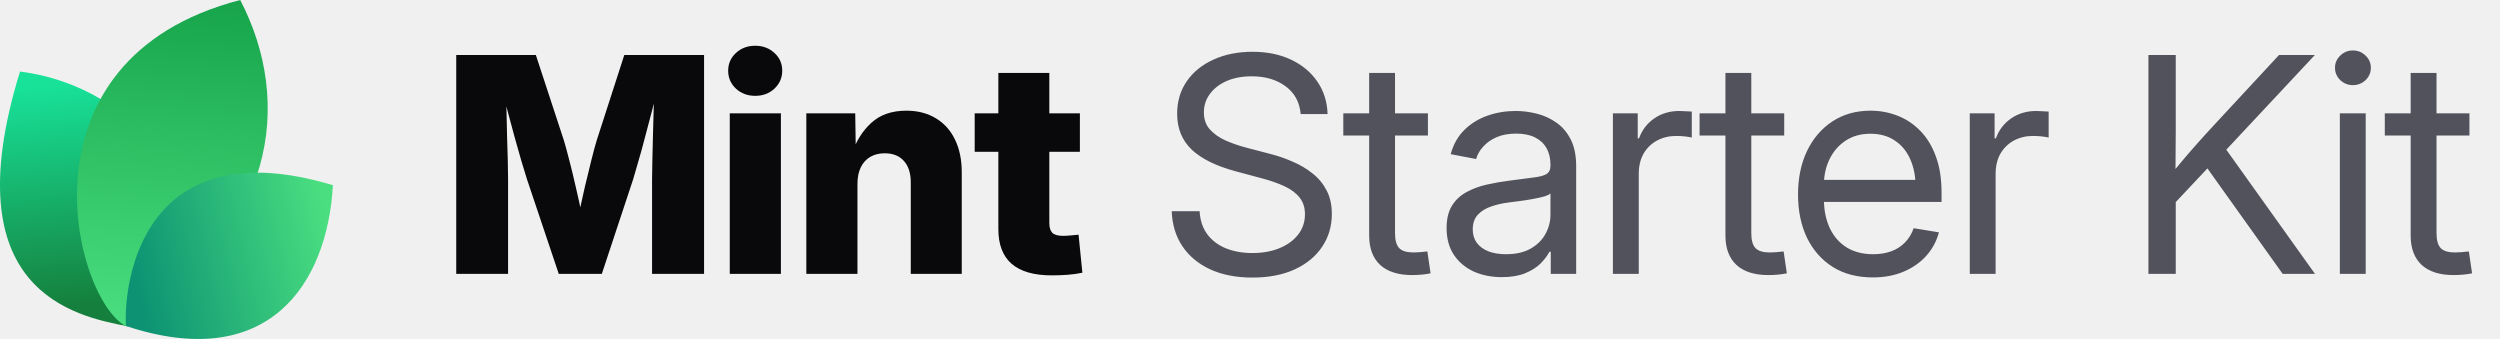
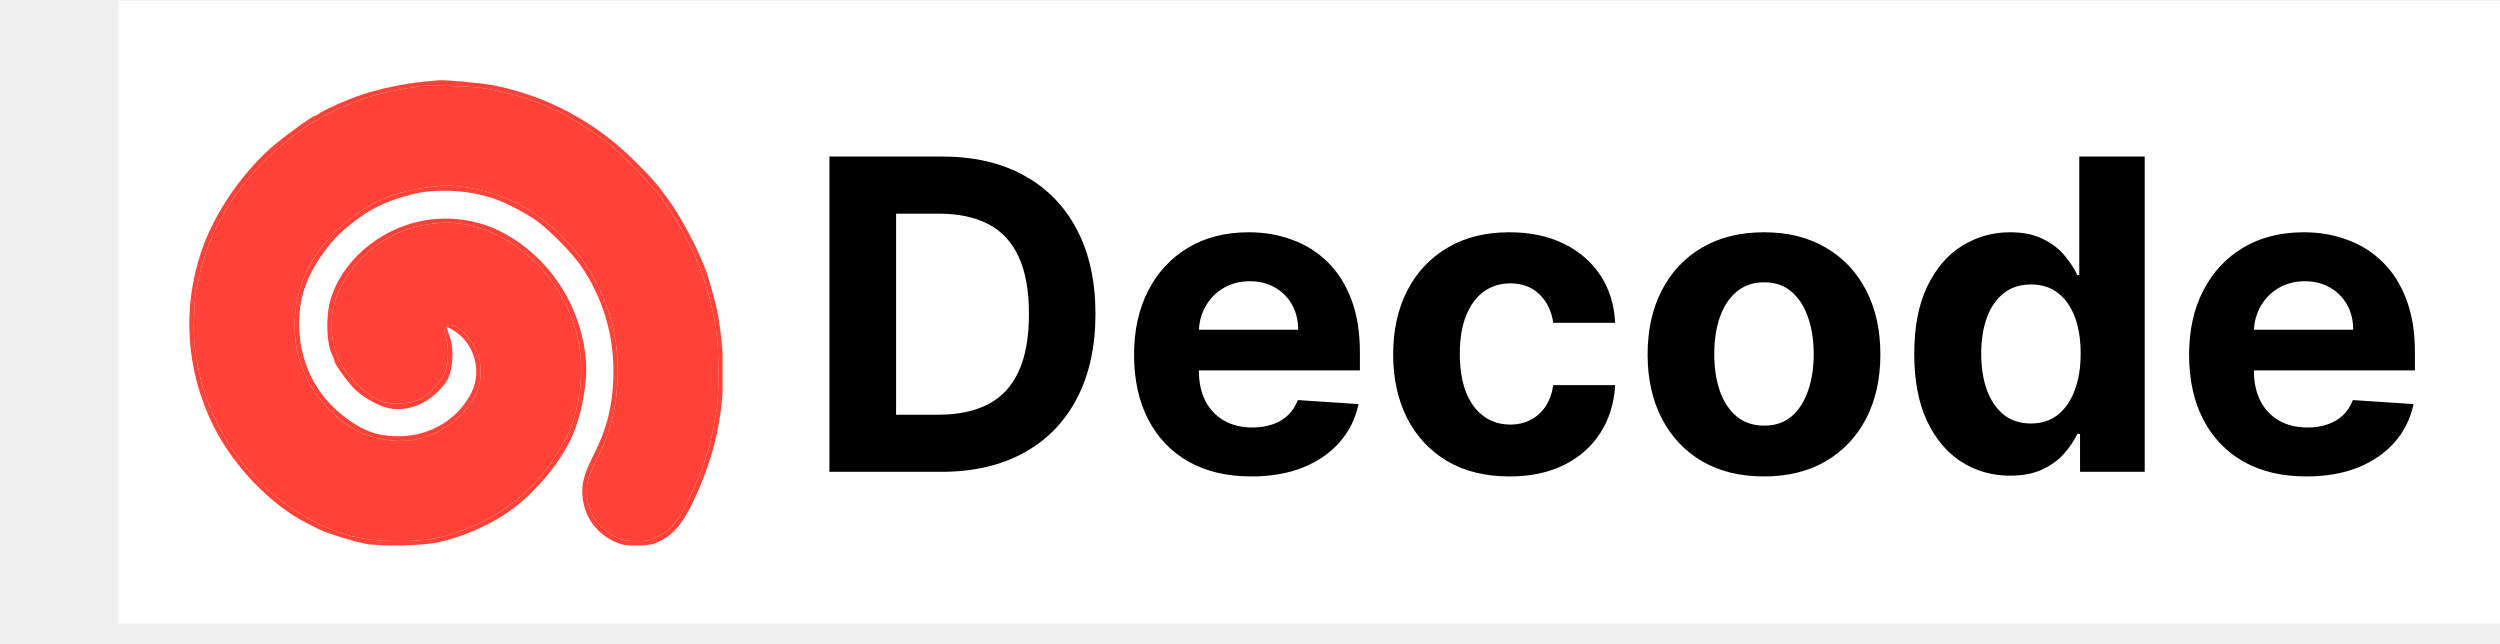
- <svg xmlns="http://www.w3.org/2000/svg" width="177" height="24" viewBox="0 0 177 24" fill="none">
-   <path d="M9.061 23.108C5.268 22.377 -3.391 20.627 1.417 5.064C9.634 6.099 16.973 14.064 9.061 23.108Z" fill="url(#paint0_linear_17557_2020)" />
-   <path d="M8.919 23.094C5.276 21.222 0.784 4.209 17.007 0C20.757 7.193 19.621 16.545 8.919 23.094Z" fill="url(#paint1_linear_17557_2020)" />
-   <path d="M8.914 23.079C8.735 19.882 10.159 9.085 23.57 13.111C23.181 20.123 18.984 26.418 8.914 23.079Z" fill="url(#paint2_linear_17557_2020)" />
-   <path d="M32.301 19.392V3.894H37.938L39.925 9.948C40.036 10.315 40.164 10.787 40.31 11.362C40.462 11.938 40.611 12.552 40.757 13.204C40.91 13.855 41.048 14.483 41.173 15.086C41.305 15.682 41.412 16.192 41.495 16.615H40.695C40.771 16.192 40.871 15.682 40.996 15.086C41.128 14.49 41.267 13.866 41.412 13.214C41.565 12.562 41.714 11.948 41.86 11.373C42.005 10.79 42.133 10.315 42.244 9.948L44.2 3.894H49.848V19.392H46.166V12.704C46.166 12.357 46.173 11.917 46.187 11.383C46.2 10.849 46.214 10.27 46.228 9.646C46.249 9.022 46.266 8.391 46.28 7.753C46.301 7.115 46.311 6.519 46.311 5.964H46.623C46.485 6.561 46.332 7.181 46.166 7.826C45.999 8.471 45.833 9.102 45.666 9.719C45.507 10.336 45.351 10.901 45.198 11.414C45.053 11.928 44.928 12.357 44.824 12.704L42.608 19.392H39.561L37.314 12.704C37.203 12.357 37.072 11.928 36.919 11.414C36.773 10.901 36.614 10.34 36.441 9.729C36.274 9.112 36.104 8.481 35.931 7.836C35.764 7.192 35.608 6.567 35.463 5.964H35.827C35.834 6.512 35.844 7.105 35.858 7.743C35.872 8.374 35.886 9.005 35.9 9.636C35.92 10.26 35.938 10.839 35.952 11.373C35.965 11.907 35.972 12.351 35.972 12.704V19.392H32.301ZM51.668 19.392V8.024H55.288V19.392H51.668ZM53.468 6.786C52.927 6.786 52.473 6.616 52.105 6.276C51.738 5.93 51.554 5.507 51.554 5.007C51.554 4.508 51.738 4.088 52.105 3.749C52.473 3.409 52.927 3.239 53.468 3.239C54.009 3.239 54.463 3.409 54.83 3.749C55.198 4.082 55.382 4.501 55.382 5.007C55.382 5.507 55.198 5.93 54.83 6.276C54.463 6.616 54.009 6.786 53.468 6.786ZM60.708 13.027V19.392H57.088V8.024H60.551L60.593 10.967H60.281C60.593 10.024 61.061 9.268 61.685 8.7C62.309 8.124 63.138 7.836 64.171 7.836C64.975 7.836 65.672 8.017 66.262 8.377C66.851 8.731 67.302 9.234 67.614 9.885C67.933 10.537 68.092 11.307 68.092 12.194V19.392H64.483V12.912C64.483 12.26 64.32 11.754 63.994 11.394C63.675 11.033 63.221 10.853 62.632 10.853C62.25 10.853 61.914 10.936 61.623 11.102C61.332 11.269 61.106 11.515 60.947 11.841C60.787 12.16 60.708 12.555 60.708 13.027ZM76.456 8.024V10.749H69.008V8.024H76.456ZM70.683 5.163H74.292V15.783C74.292 16.102 74.361 16.334 74.5 16.48C74.646 16.625 74.899 16.698 75.259 16.698C75.405 16.698 75.596 16.688 75.831 16.667C76.074 16.646 76.251 16.629 76.362 16.615L76.632 19.309C76.313 19.378 75.963 19.427 75.582 19.455C75.207 19.482 74.836 19.496 74.469 19.496C73.2 19.496 72.25 19.222 71.619 18.674C70.995 18.127 70.683 17.308 70.683 16.22V5.163Z" fill="#09090B" />
-   <path d="M88.667 19.652C87.523 19.652 86.528 19.458 85.682 19.07C84.843 18.681 84.188 18.137 83.716 17.437C83.245 16.736 82.992 15.908 82.957 14.951H84.933C84.968 15.596 85.148 16.14 85.474 16.584C85.8 17.021 86.24 17.354 86.795 17.582C87.35 17.804 87.974 17.915 88.667 17.915C89.388 17.915 90.026 17.801 90.581 17.572C91.143 17.343 91.583 17.024 91.902 16.615C92.228 16.199 92.391 15.717 92.391 15.169C92.391 14.698 92.266 14.306 92.017 13.994C91.767 13.675 91.413 13.408 90.956 13.193C90.498 12.978 89.954 12.787 89.323 12.621L87.502 12.132C86.123 11.765 85.082 11.255 84.382 10.603C83.689 9.944 83.342 9.095 83.342 8.055C83.342 7.174 83.571 6.404 84.028 5.746C84.486 5.087 85.117 4.577 85.921 4.217C86.726 3.849 87.645 3.666 88.678 3.666C89.718 3.666 90.63 3.853 91.413 4.227C92.204 4.602 92.824 5.122 93.275 5.787C93.726 6.446 93.965 7.209 93.993 8.076H92.089C92.013 7.23 91.656 6.574 91.018 6.11C90.387 5.638 89.586 5.403 88.615 5.403C87.95 5.403 87.36 5.513 86.847 5.735C86.341 5.957 85.946 6.262 85.661 6.651C85.377 7.032 85.235 7.469 85.235 7.961C85.235 8.447 85.377 8.849 85.661 9.168C85.946 9.48 86.317 9.74 86.774 9.948C87.232 10.149 87.724 10.319 88.251 10.457L89.884 10.884C90.439 11.023 90.977 11.206 91.496 11.435C92.023 11.657 92.495 11.934 92.911 12.267C93.334 12.593 93.67 12.995 93.92 13.474C94.17 13.945 94.294 14.504 94.294 15.149C94.294 16.015 94.066 16.788 93.608 17.468C93.157 18.148 92.512 18.681 91.673 19.07C90.834 19.458 89.832 19.652 88.667 19.652ZM101.097 8.024V9.594H95.106V8.024H101.097ZM96.937 5.163H98.767V16.521C98.767 17 98.865 17.347 99.059 17.562C99.26 17.77 99.6 17.874 100.078 17.874C100.21 17.874 100.366 17.867 100.546 17.853C100.733 17.832 100.903 17.815 101.056 17.801L101.285 19.351C101.097 19.392 100.886 19.423 100.65 19.444C100.414 19.465 100.189 19.475 99.974 19.475C98.996 19.475 98.244 19.236 97.717 18.758C97.197 18.272 96.937 17.579 96.937 16.677V5.163ZM106.33 19.621C105.595 19.621 104.932 19.489 104.343 19.226C103.754 18.955 103.285 18.564 102.939 18.05C102.592 17.53 102.419 16.896 102.419 16.147C102.419 15.495 102.547 14.965 102.804 14.556C103.06 14.146 103.403 13.828 103.833 13.599C104.263 13.363 104.742 13.186 105.269 13.068C105.796 12.95 106.333 12.857 106.881 12.787C107.574 12.69 108.132 12.617 108.555 12.569C108.978 12.52 109.287 12.441 109.481 12.33C109.675 12.212 109.772 12.014 109.772 11.737V11.654C109.772 11.203 109.679 10.815 109.492 10.489C109.311 10.163 109.041 9.91 108.68 9.729C108.32 9.549 107.872 9.459 107.338 9.459C106.805 9.459 106.34 9.546 105.945 9.719C105.556 9.892 105.241 10.118 104.998 10.395C104.755 10.665 104.593 10.953 104.509 11.258L102.71 10.915C102.897 10.222 103.22 9.65 103.677 9.199C104.135 8.748 104.679 8.412 105.31 8.19C105.941 7.968 106.607 7.857 107.307 7.857C107.8 7.857 108.295 7.92 108.795 8.044C109.301 8.169 109.765 8.381 110.188 8.679C110.611 8.97 110.951 9.369 111.208 9.875C111.464 10.374 111.593 11.005 111.593 11.768V19.392H109.793V17.822H109.7C109.568 18.085 109.363 18.359 109.086 18.643C108.809 18.921 108.444 19.153 107.994 19.34C107.543 19.527 106.988 19.621 106.33 19.621ZM106.621 17.998C107.321 17.998 107.904 17.867 108.368 17.603C108.84 17.333 109.19 16.986 109.419 16.563C109.654 16.133 109.772 15.682 109.772 15.211V13.692C109.703 13.769 109.554 13.841 109.325 13.911C109.096 13.973 108.829 14.032 108.524 14.088C108.226 14.143 107.921 14.192 107.609 14.233C107.304 14.275 107.033 14.309 106.798 14.337C106.354 14.393 105.938 14.49 105.549 14.628C105.168 14.76 104.86 14.954 104.624 15.211C104.388 15.467 104.27 15.811 104.27 16.241C104.27 16.615 104.367 16.934 104.561 17.198C104.762 17.461 105.04 17.662 105.393 17.801C105.747 17.933 106.156 17.998 106.621 17.998ZM114.193 19.392V8.024H115.951V9.792H116.045C116.253 9.209 116.61 8.741 117.116 8.388C117.622 8.034 118.219 7.857 118.905 7.857C119.058 7.857 119.217 7.864 119.384 7.878C119.55 7.885 119.682 7.892 119.779 7.899V9.74C119.716 9.719 119.578 9.695 119.363 9.667C119.155 9.639 118.922 9.625 118.666 9.625C118.174 9.625 117.726 9.733 117.324 9.948C116.922 10.163 116.603 10.471 116.367 10.874C116.138 11.276 116.024 11.758 116.024 12.319V19.392H114.193ZM126.322 8.024V9.594H120.33V8.024H126.322ZM122.161 5.163H123.992V16.521C123.992 17 124.089 17.347 124.283 17.562C124.484 17.77 124.824 17.874 125.302 17.874C125.434 17.874 125.59 17.867 125.77 17.853C125.958 17.832 126.127 17.815 126.28 17.801L126.509 19.351C126.322 19.392 126.11 19.423 125.874 19.444C125.639 19.465 125.413 19.475 125.198 19.475C124.221 19.475 123.468 19.236 122.941 18.758C122.421 18.272 122.161 17.579 122.161 16.677V5.163ZM132.604 19.642C131.502 19.642 130.555 19.396 129.765 18.903C128.974 18.404 128.364 17.714 127.934 16.834C127.511 15.946 127.3 14.927 127.3 13.775C127.3 12.611 127.511 11.584 127.934 10.697C128.364 9.802 128.964 9.102 129.734 8.596C130.51 8.089 131.408 7.836 132.428 7.836C133.1 7.836 133.738 7.954 134.341 8.19C134.952 8.426 135.489 8.783 135.954 9.261C136.425 9.74 136.793 10.343 137.056 11.071C137.327 11.792 137.462 12.645 137.462 13.63V14.296H128.433V12.735H136.463L135.631 13.297C135.631 12.541 135.506 11.876 135.257 11.3C135.007 10.725 134.643 10.277 134.165 9.958C133.686 9.632 133.107 9.469 132.428 9.469C131.748 9.469 131.162 9.632 130.67 9.958C130.177 10.284 129.796 10.725 129.526 11.279C129.262 11.827 129.13 12.441 129.13 13.12V14.046C129.13 14.864 129.273 15.572 129.557 16.168C129.841 16.757 130.243 17.211 130.763 17.53C131.283 17.842 131.901 17.998 132.615 17.998C133.093 17.998 133.523 17.929 133.905 17.79C134.293 17.645 134.619 17.433 134.882 17.156C135.153 16.879 135.354 16.546 135.486 16.157L137.275 16.449C137.108 17.08 136.81 17.634 136.38 18.113C135.95 18.591 135.413 18.966 134.768 19.236C134.123 19.507 133.402 19.642 132.604 19.642ZM139.459 19.392V8.024H141.217V9.792H141.311C141.519 9.209 141.876 8.741 142.382 8.388C142.888 8.034 143.485 7.857 144.171 7.857C144.324 7.857 144.483 7.864 144.649 7.878C144.816 7.885 144.948 7.892 145.045 7.899V9.74C144.982 9.719 144.844 9.695 144.629 9.667C144.421 9.639 144.188 9.625 143.932 9.625C143.439 9.625 142.992 9.733 142.59 9.948C142.188 10.163 141.869 10.471 141.633 10.874C141.404 11.276 141.29 11.758 141.29 12.319V19.392H139.459ZM153.429 14.961V12.715C153.783 12.257 154.136 11.82 154.49 11.404C154.844 10.981 155.204 10.565 155.572 10.156C155.939 9.74 156.314 9.327 156.695 8.918L161.355 3.894H163.893L157.277 10.967H157.184L153.429 14.961ZM152.108 19.392V3.894H154.043V9.241L154.022 12.559L154.043 13.505V19.392H152.108ZM161.615 19.392L155.967 11.477L157.173 9.969L163.903 19.392H161.615ZM165.661 19.392V8.024H167.492V19.392H165.661ZM166.587 6.027C166.24 6.027 165.942 5.909 165.692 5.673C165.443 5.43 165.318 5.139 165.318 4.799C165.318 4.459 165.443 4.172 165.692 3.936C165.942 3.693 166.24 3.572 166.587 3.572C166.934 3.572 167.232 3.693 167.482 3.936C167.731 4.172 167.856 4.459 167.856 4.799C167.856 5.139 167.731 5.43 167.482 5.673C167.232 5.909 166.934 6.027 166.587 6.027ZM174.836 8.024V9.594H168.844V8.024H174.836ZM170.675 5.163H172.506V16.521C172.506 17 172.603 17.347 172.797 17.562C172.998 17.77 173.338 17.874 173.816 17.874C173.948 17.874 174.104 17.867 174.284 17.853C174.472 17.832 174.641 17.815 174.794 17.801L175.023 19.351C174.836 19.392 174.624 19.423 174.388 19.444C174.153 19.465 173.927 19.475 173.712 19.475C172.735 19.475 171.982 19.236 171.455 18.758C170.935 18.272 170.675 17.579 170.675 16.677V5.163Z" fill="#52525C" />
+ <svg xmlns="http://www.w3.org/2000/svg" width="1730" height="445" viewBox="0 0 1730 445" fill="none">
+   <rect width="1648" height="431" transform="translate(82 0.5)" fill="white" />
+   <g clip-path="url(#clip0_75_58)">
+     <path d="M292.456 56.61C280.126 57.794 262.173 61.542 250.829 65.389C240.867 68.645 225.478 75.451 221.237 78.311C219.856 79.298 218.376 80.087 218.08 80.087C216.305 80.087 195.393 95.278 187.501 102.282C166.589 121.023 148.439 147.657 139.66 173.008C125.85 212.859 128.612 256.163 147.551 294.436C161.263 322.352 187.896 349.971 212.754 362.203C215.121 363.387 218.573 365.162 220.448 366.149C225.182 368.615 244.023 374.533 252.506 376.21C263.751 378.282 291.864 377.788 303.406 375.224C321.062 371.377 340.889 362.499 354.601 352.24C370.975 340.107 387.448 320.28 395.438 302.919C402.541 287.531 406.782 264.35 405.401 248.765C401.949 210.689 379.557 177.052 346.216 160.086C330.631 152.194 310.902 149.334 293.344 152.589C262.173 158.211 235.54 181.392 228.24 209.209C225.38 220.455 226.07 238.309 229.819 245.411C230.608 246.989 231.298 248.765 231.298 249.357C231.298 251.823 241.162 265.337 246.391 270.17C253.394 276.483 264.047 281.908 271.347 282.895C284.96 284.572 299.065 277.667 308.535 264.547C313.368 257.84 314.651 241.958 311.198 232.785C310.113 229.924 309.225 227.162 309.225 226.768C309.225 225.288 317.314 230.516 320.668 234.166C330.631 245.214 332.406 261.194 325.107 273.918C315.538 290.589 298.375 300.848 278.646 301.834C262.37 302.525 251.125 298.579 236.921 287.334C218.179 272.439 207.624 250.836 207.032 226.077C206.539 207.73 211.57 192.144 222.914 176.263C229.917 166.399 233.863 162.256 242.938 154.956C255.761 144.599 266.809 139.272 284.466 134.636C301.433 130.197 324.318 131.381 341.975 137.497C350.162 140.259 363.577 147.262 371.37 152.786C379.853 158.803 395.34 174.487 401.456 183.168C417.534 206.25 425.426 233.081 424.439 261.884C423.65 282.106 419.902 296.803 410.629 315.151C404.908 326.593 402.935 333.005 402.935 339.91C402.935 355.101 411.123 368.023 424.538 374.435C430.456 377.197 431.936 377.492 440.419 377.492C447.62 377.492 450.875 376.999 454.229 375.618C465.474 370.686 471.985 363.288 479.975 346.519C499.407 305.681 504.832 265.435 497.04 218.975C495.659 210.59 489.937 190.171 487.175 183.858C486.386 182.181 485.104 179.025 484.216 176.953C479.975 166.991 471.097 150.616 465.376 142.231C456.301 129.112 451.664 123.588 438.446 110.666C411.32 83.934 378.275 66.376 341.284 58.978C334.182 57.597 308.732 55.229 303.8 55.525C302.715 55.624 297.586 56.117 292.456 56.61ZM333.195 60.852C350.458 63.417 373.935 70.42 381.234 75.056C382.516 75.944 383.601 76.437 383.7 76.24C383.897 74.465 409.15 90.05 421.874 99.717C429.273 105.339 452.256 129.309 457.977 137.398C479.876 168.174 492.108 199.148 496.349 234.462C497.237 242.55 497.336 270.071 496.448 279.344C495.659 287.334 491.022 310.416 489.74 312.685C489.247 313.573 488.162 316.926 487.274 320.083C485.499 326.495 483.23 331.723 475.24 348.196C468.927 361.217 463.501 367.332 454.722 371.574C449.593 374.04 447.719 374.435 440.419 374.435C434.007 374.435 430.95 373.941 427.497 372.264C414.279 366.149 406.684 355.101 406.19 341.488C405.895 333.005 406.486 331.229 413.687 316.532C422.762 297.888 426.412 283.388 427.3 263.462C428.385 237.125 423.551 215.818 411.32 193.032C402.245 176.164 385.278 158.014 367.917 146.473C351.74 135.721 327.376 128.422 308.239 128.422C302.518 128.422 287.82 130.592 281.112 132.367C278.942 132.959 276.476 133.551 275.687 133.748C273.714 134.241 264.146 137.99 259.904 139.963C253.197 143.021 238.795 153.575 231.791 160.678C217.784 174.685 209.696 189.086 205.651 207.335C202.692 220.159 203.679 240.183 207.624 250.244C208.019 251.329 209.4 254.782 210.682 258.037C216.601 273.524 232.186 290.589 247.377 298.283C258.523 303.906 273.813 306.372 285.453 304.596C304.293 301.538 321.95 288.419 329.743 271.65C331.913 266.915 332.406 264.646 332.406 257.149C332.406 249.061 332.11 247.581 329.25 241.86C324.219 231.601 314.256 222.921 310.015 225.189C307.154 226.768 306.858 228.543 308.732 234.462C310.902 241.268 310.31 252.513 307.45 258.925C304.984 264.449 296.303 273.425 290.483 276.385C284.762 279.245 271.248 280.232 265.231 278.16C259.017 275.99 249.054 268.789 243.629 262.476C233.172 250.639 228.438 236.336 229.621 220.159C231.397 193.723 254.972 166.793 283.677 158.113C304.984 151.701 323.923 153.082 343.257 162.354C368.213 174.29 388.139 197.274 397.115 224.302C404.514 246.595 403.823 271.847 395.143 295.62C393.071 301.341 386.955 312.29 381.333 320.182C366.24 341.587 347.498 356.186 321.556 366.445C306.661 372.363 294.626 374.435 275.687 374.435C251.717 374.435 235.639 370.588 216.009 360.23C195.195 349.182 180.498 336.655 164.222 316.137C155.64 305.287 142.816 278.851 139.364 264.547C135.32 247.778 134.136 239.098 134.136 225.584C134.136 215.522 135.32 199.641 136.207 198.26C136.503 197.767 136.898 196.189 137.194 194.709C139.463 180.899 146.762 161.467 155.147 147.065C173.494 115.302 206.638 86.104 238.696 73.379C241.952 72.097 245.996 70.42 247.574 69.73C254.085 66.869 273.32 62.134 284.072 60.753C286.834 60.457 289.201 59.964 289.398 59.767C290.582 58.682 324.219 59.569 333.195 60.852Z" fill="#FF4137" />
+     <path d="M333.195 60.852C350.458 63.417 373.935 70.42 381.234 75.056C382.516 75.944 383.601 76.437 383.7 76.24C383.897 74.465 409.15 90.05 421.874 99.717C429.273 105.339 452.256 129.309 457.977 137.398C479.876 168.174 492.108 199.148 496.349 234.462C497.237 242.55 497.336 270.071 496.448 279.344C495.659 287.334 491.022 310.416 489.74 312.685C489.247 313.573 488.162 316.926 487.274 320.083C485.499 326.495 483.23 331.723 475.24 348.196C468.927 361.217 463.501 367.332 454.722 371.574C449.593 374.04 447.719 374.435 440.419 374.435C434.007 374.435 430.95 373.941 427.497 372.264C414.279 366.149 406.684 355.101 406.19 341.488C405.895 333.005 406.486 331.229 413.687 316.532C422.762 297.888 426.412 283.388 427.3 263.462C428.385 237.125 423.551 215.818 411.32 193.032C402.245 176.164 385.278 158.014 367.917 146.473C351.74 135.721 327.376 128.422 308.239 128.422C302.518 128.422 287.82 130.592 281.112 132.367C278.942 132.959 276.476 133.551 275.687 133.748C273.714 134.241 264.146 137.99 259.904 139.963C253.197 143.021 238.795 153.575 231.791 160.678C217.784 174.685 209.696 189.086 205.651 207.335C202.692 220.159 203.679 240.183 207.624 250.244C208.019 251.329 209.4 254.782 210.682 258.037C216.601 273.524 232.186 290.589 247.377 298.283C258.523 303.906 273.813 306.372 285.453 304.596C304.293 301.538 321.95 288.419 329.743 271.65C331.913 266.915 332.406 264.646 332.406 257.149C332.406 249.061 332.11 247.581 329.25 241.86C324.219 231.601 314.256 222.921 310.015 225.189C307.154 226.768 306.858 228.543 308.732 234.462C310.902 241.268 310.31 252.513 307.45 258.925C304.984 264.449 296.303 273.425 290.483 276.385C284.762 279.245 271.248 280.232 265.231 278.16C259.017 275.99 249.054 268.789 243.629 262.476C233.172 250.639 228.438 236.336 229.621 220.159C231.397 193.723 254.972 166.793 283.677 158.113C304.984 151.701 323.923 153.082 343.257 162.354C368.213 174.29 388.139 197.274 397.115 224.302C404.514 246.595 403.823 271.847 395.143 295.62C393.071 301.341 386.955 312.29 381.333 320.182C366.24 341.587 347.498 356.186 321.556 366.445C306.661 372.363 294.626 374.435 275.687 374.435C251.717 374.435 235.639 370.588 216.009 360.23C195.195 349.182 180.498 336.655 164.222 316.137C155.64 305.287 142.816 278.851 139.364 264.547C135.32 247.778 134.136 239.098 134.136 225.584C134.136 215.522 135.32 199.641 136.207 198.26C136.503 197.767 136.898 196.189 137.194 194.709C139.463 180.899 146.762 161.467 155.147 147.065C173.494 115.302 206.638 86.104 238.696 73.379C241.952 72.097 245.996 70.42 247.574 69.73C254.085 66.869 273.32 62.134 284.072 60.753C286.834 60.457 289.201 59.964 289.398 59.767C290.582 58.682 324.219 59.569 333.195 60.852Z" fill="#FF4137" />
+   </g>
+   <path d="M651.307 326.5H573.963V108.318H651.946C673.892 108.318 692.784 112.686 708.622 121.422C724.46 130.087 736.641 142.551 745.163 158.815C753.757 175.08 758.054 194.54 758.054 217.196C758.054 239.923 753.757 259.455 745.163 275.79C736.641 292.125 724.389 304.661 708.409 313.396C692.5 322.132 673.466 326.5 651.307 326.5ZM620.092 286.976H649.389C663.026 286.976 674.496 284.561 683.8 279.732C693.175 274.831 700.206 267.267 704.893 257.04C709.652 246.741 712.031 233.46 712.031 217.196C712.031 201.074 709.652 187.899 704.893 177.672C700.206 167.445 693.21 159.916 683.906 155.087C674.602 150.257 663.132 147.842 649.496 147.842H620.092V286.976ZM865.946 329.696C849.114 329.696 834.625 326.287 822.48 319.469C810.407 312.58 801.103 302.849 794.569 290.278C788.034 277.636 784.767 262.686 784.767 245.428C784.767 228.595 788.034 213.822 794.569 201.109C801.103 188.396 810.3 178.489 822.161 171.386C834.093 164.284 848.084 160.733 864.135 160.733C874.931 160.733 884.98 162.473 894.284 165.953C903.659 169.362 911.827 174.511 918.787 181.401C925.819 188.29 931.287 196.955 935.194 207.395C939.1 217.764 941.053 229.909 941.053 243.83V256.294H802.878V228.169H898.333C898.333 221.635 896.912 215.847 894.071 210.804C891.23 205.761 887.289 201.82 882.246 198.979C877.275 196.067 871.486 194.611 864.881 194.611C857.992 194.611 851.884 196.209 846.557 199.405C841.301 202.53 837.182 206.756 834.199 212.082C831.216 217.338 829.689 223.197 829.618 229.661V256.401C829.618 264.497 831.11 271.493 834.093 277.388C837.147 283.283 841.444 287.828 846.983 291.024C852.523 294.22 859.093 295.818 866.692 295.818C871.735 295.818 876.351 295.108 880.542 293.688C884.732 292.267 888.319 290.136 891.301 287.295C894.284 284.455 896.557 280.974 898.12 276.855L940.094 279.625C937.963 289.71 933.596 298.517 926.99 306.045C920.456 313.503 912.005 319.327 901.635 323.517C891.337 327.636 879.441 329.696 865.946 329.696ZM1044.6 329.696C1027.84 329.696 1013.43 326.145 1001.35 319.043C989.348 311.869 980.115 301.926 973.652 289.213C967.26 276.5 964.064 261.869 964.064 245.321C964.064 228.56 967.296 213.858 973.759 201.216C980.293 188.503 989.561 178.595 1001.56 171.493C1013.57 164.32 1027.84 160.733 1044.39 160.733C1058.67 160.733 1071.17 163.325 1081.89 168.51C1092.62 173.695 1101.1 180.974 1107.35 190.349C1113.6 199.724 1117.05 210.733 1117.69 223.375H1074.86C1073.65 215.207 1070.46 208.638 1065.27 203.666C1060.16 198.624 1053.45 196.102 1045.14 196.102C1038.11 196.102 1031.96 198.02 1026.71 201.855C1021.52 205.619 1017.47 211.124 1014.56 218.368C1011.65 225.612 1010.19 234.384 1010.19 244.682C1010.19 255.122 1011.61 264 1014.45 271.315C1017.37 278.631 1021.45 284.206 1026.71 288.041C1031.96 291.876 1038.11 293.794 1045.14 293.794C1050.32 293.794 1054.97 292.729 1059.09 290.598C1063.28 288.467 1066.73 285.378 1069.43 281.33C1072.2 277.21 1074.01 272.274 1074.86 266.521H1117.69C1116.98 279.021 1113.57 290.03 1107.46 299.547C1101.42 308.993 1093.08 316.379 1082.42 321.706C1071.77 327.033 1059.16 329.696 1044.6 329.696ZM1220.68 329.696C1204.13 329.696 1189.82 326.18 1177.75 319.149C1165.74 312.047 1156.47 302.175 1149.94 289.533C1143.41 276.82 1140.14 262.082 1140.14 245.321C1140.14 228.418 1143.41 213.645 1149.94 201.003C1156.47 188.29 1165.74 178.418 1177.75 171.386C1189.82 164.284 1204.13 160.733 1220.68 160.733C1237.23 160.733 1251.5 164.284 1263.5 171.386C1275.58 178.418 1284.88 188.29 1291.42 201.003C1297.95 213.645 1301.22 228.418 1301.22 245.321C1301.22 262.082 1297.95 276.82 1291.42 289.533C1284.88 302.175 1275.58 312.047 1263.5 319.149C1251.5 326.18 1237.23 329.696 1220.68 329.696ZM1220.89 294.54C1228.42 294.54 1234.71 292.409 1239.75 288.148C1244.79 283.815 1248.59 277.92 1251.15 270.463C1253.77 263.006 1255.09 254.518 1255.09 245.001C1255.09 235.484 1253.77 226.997 1251.15 219.54C1248.59 212.082 1244.79 206.187 1239.75 201.855C1234.71 197.523 1228.42 195.357 1220.89 195.357C1213.29 195.357 1206.9 197.523 1201.72 201.855C1196.6 206.187 1192.73 212.082 1190.1 219.54C1187.55 226.997 1186.27 235.484 1186.27 245.001C1186.27 254.518 1187.55 263.006 1190.1 270.463C1192.73 277.92 1196.6 283.815 1201.72 288.148C1206.9 292.409 1213.29 294.54 1220.89 294.54ZM1391.03 329.163C1378.6 329.163 1367.34 325.967 1357.25 319.575C1347.24 313.112 1339.29 303.631 1333.39 291.131C1327.57 278.56 1324.66 263.148 1324.66 244.895C1324.66 226.145 1327.67 210.555 1333.71 198.126C1339.75 185.626 1347.77 176.287 1357.79 170.108C1367.87 163.858 1378.92 160.733 1390.92 160.733C1400.08 160.733 1407.72 162.295 1413.82 165.42C1420 168.474 1424.98 172.31 1428.74 176.926C1432.57 181.472 1435.49 185.946 1437.48 190.349H1438.86V108.318H1484.14V326.5H1439.39V300.293H1437.48C1435.34 304.838 1432.33 309.348 1428.42 313.822C1424.58 318.226 1419.58 321.884 1413.4 324.795C1407.29 327.707 1399.83 329.163 1391.03 329.163ZM1405.41 293.048C1412.72 293.048 1418.9 291.06 1423.95 287.082C1429.06 283.034 1432.97 277.388 1435.66 270.143C1438.43 262.899 1439.82 254.412 1439.82 244.682C1439.82 234.952 1438.47 226.5 1435.77 219.327C1433.07 212.153 1429.17 206.614 1424.05 202.707C1418.94 198.801 1412.72 196.848 1405.41 196.848C1397.95 196.848 1391.67 198.872 1386.55 202.92C1381.44 206.969 1377.57 212.58 1374.94 219.753C1372.31 226.926 1371 235.236 1371 244.682C1371 254.199 1372.31 262.615 1374.94 269.93C1377.64 277.175 1381.51 282.857 1386.55 286.976C1391.67 291.024 1397.95 293.048 1405.41 293.048ZM1596.02 329.696C1579.19 329.696 1564.7 326.287 1552.56 319.469C1540.48 312.58 1531.18 302.849 1524.65 290.278C1518.11 277.636 1514.85 262.686 1514.85 245.428C1514.85 228.595 1518.11 213.822 1524.65 201.109C1531.18 188.396 1540.38 178.489 1552.24 171.386C1564.17 164.284 1578.16 160.733 1594.21 160.733C1605.01 160.733 1615.06 162.473 1624.36 165.953C1633.74 169.362 1641.91 174.511 1648.87 181.401C1655.9 188.29 1661.37 196.955 1665.27 207.395C1669.18 217.764 1671.13 229.909 1671.13 243.83V256.294H1532.96V228.169H1628.41C1628.41 221.635 1626.99 215.847 1624.15 210.804C1621.31 205.761 1617.37 201.82 1612.32 198.979C1607.35 196.067 1601.56 194.611 1594.96 194.611C1588.07 194.611 1581.96 196.209 1576.64 199.405C1571.38 202.53 1567.26 206.756 1564.28 212.082C1561.29 217.338 1559.77 223.197 1559.7 229.661V256.401C1559.7 264.497 1561.19 271.493 1564.17 277.388C1567.22 283.283 1571.52 287.828 1577.06 291.024C1582.6 294.22 1589.17 295.818 1596.77 295.818C1601.81 295.818 1606.43 295.108 1610.62 293.688C1614.81 292.267 1618.4 290.136 1621.38 287.295C1624.36 284.455 1626.64 280.974 1628.2 276.855L1670.17 279.625C1668.04 289.71 1663.67 298.517 1657.07 306.045C1650.53 313.503 1642.08 319.327 1631.71 323.517C1621.42 327.636 1609.52 329.696 1596.02 329.696Z" fill="black" />
  <defs>
-     <linearGradient id="paint0_linear_17557_2020" x1="3.776" y1="5.916" x2="5.232" y2="21.559" gradientUnits="userSpaceOnUse">
-       <stop stop-color="#18E299" />
-       <stop offset="1" stop-color="#15803D" />
-     </linearGradient>
-     <linearGradient id="paint1_linear_17557_2020" x1="12.171" y1="-0.718" x2="10.19" y2="22.983" gradientUnits="userSpaceOnUse">
-       <stop stop-color="#16A34A" />
-       <stop offset="1" stop-color="#4ADE80" />
-     </linearGradient>
-     <linearGradient id="paint2_linear_17557_2020" x1="23.133" y1="15.353" x2="9.338" y2="18.52" gradientUnits="userSpaceOnUse">
-       <stop stop-color="#4ADE80" />
-       <stop offset="1" stop-color="#0D9373" />
-     </linearGradient>
+     <clipPath id="clip0_75_58">
+       <rect width="500" height="436" fill="white" transform="translate(0 8.5)" />
+     </clipPath>
  </defs>
</svg>
